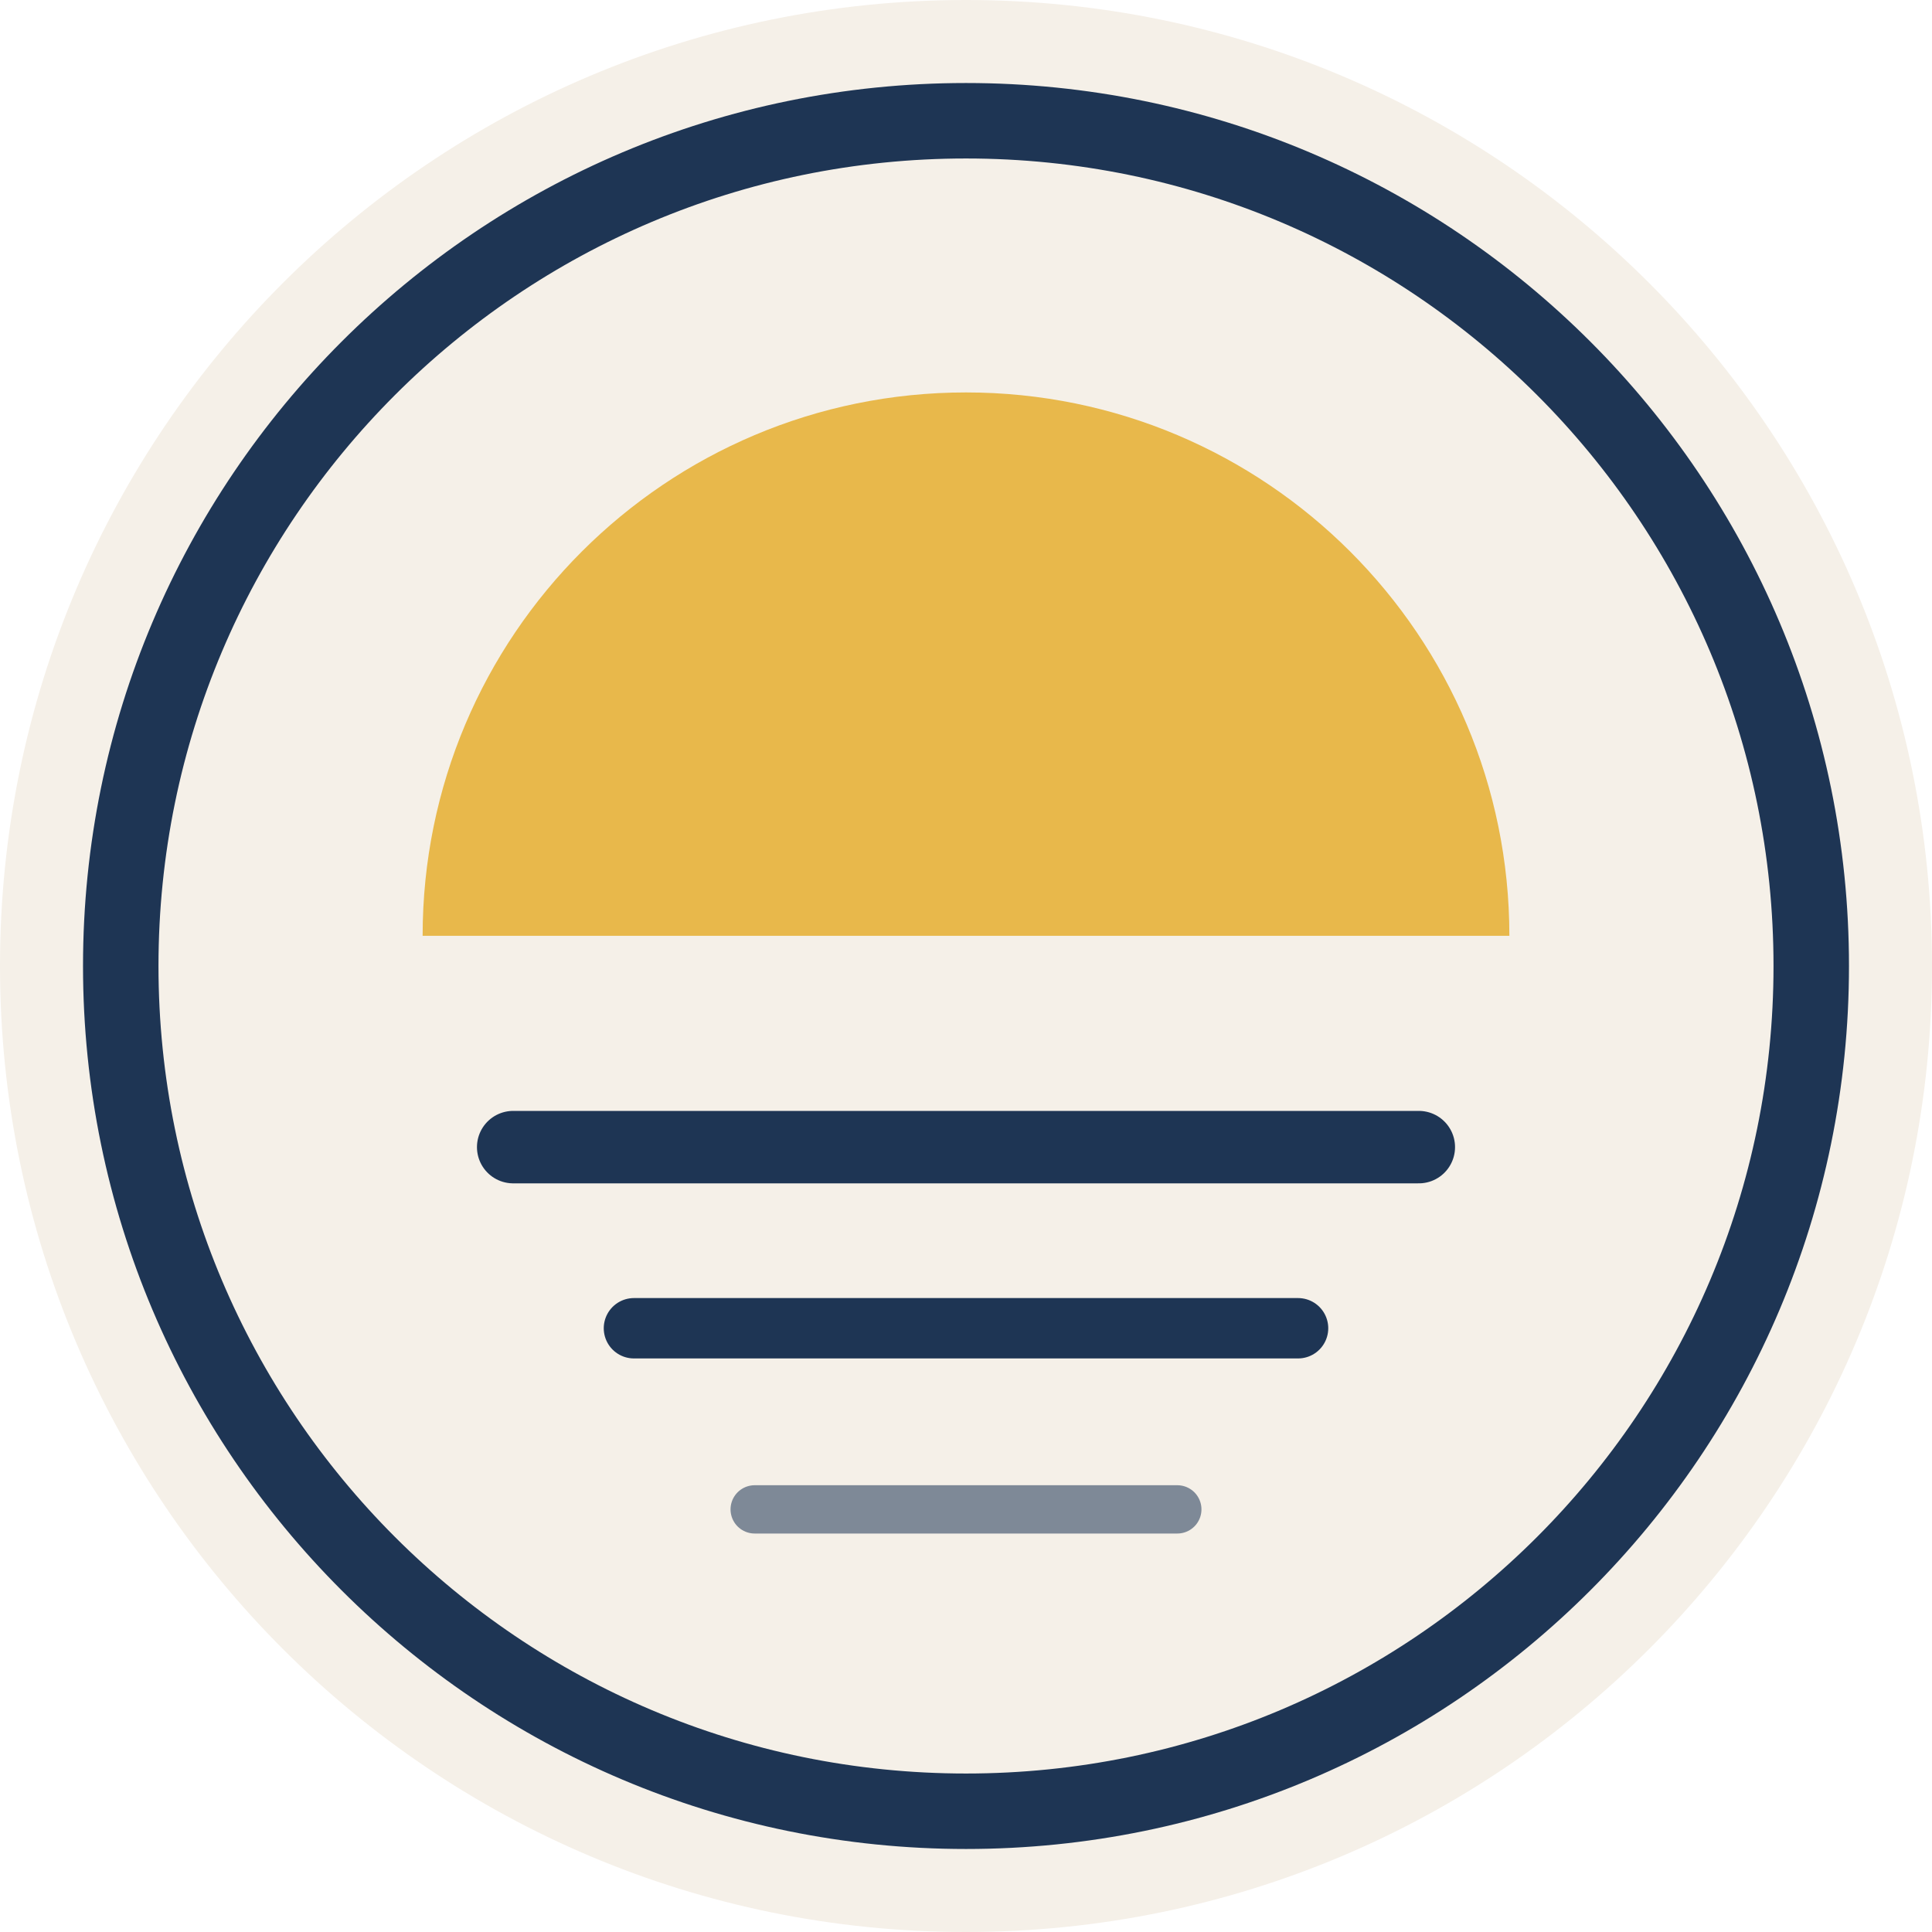
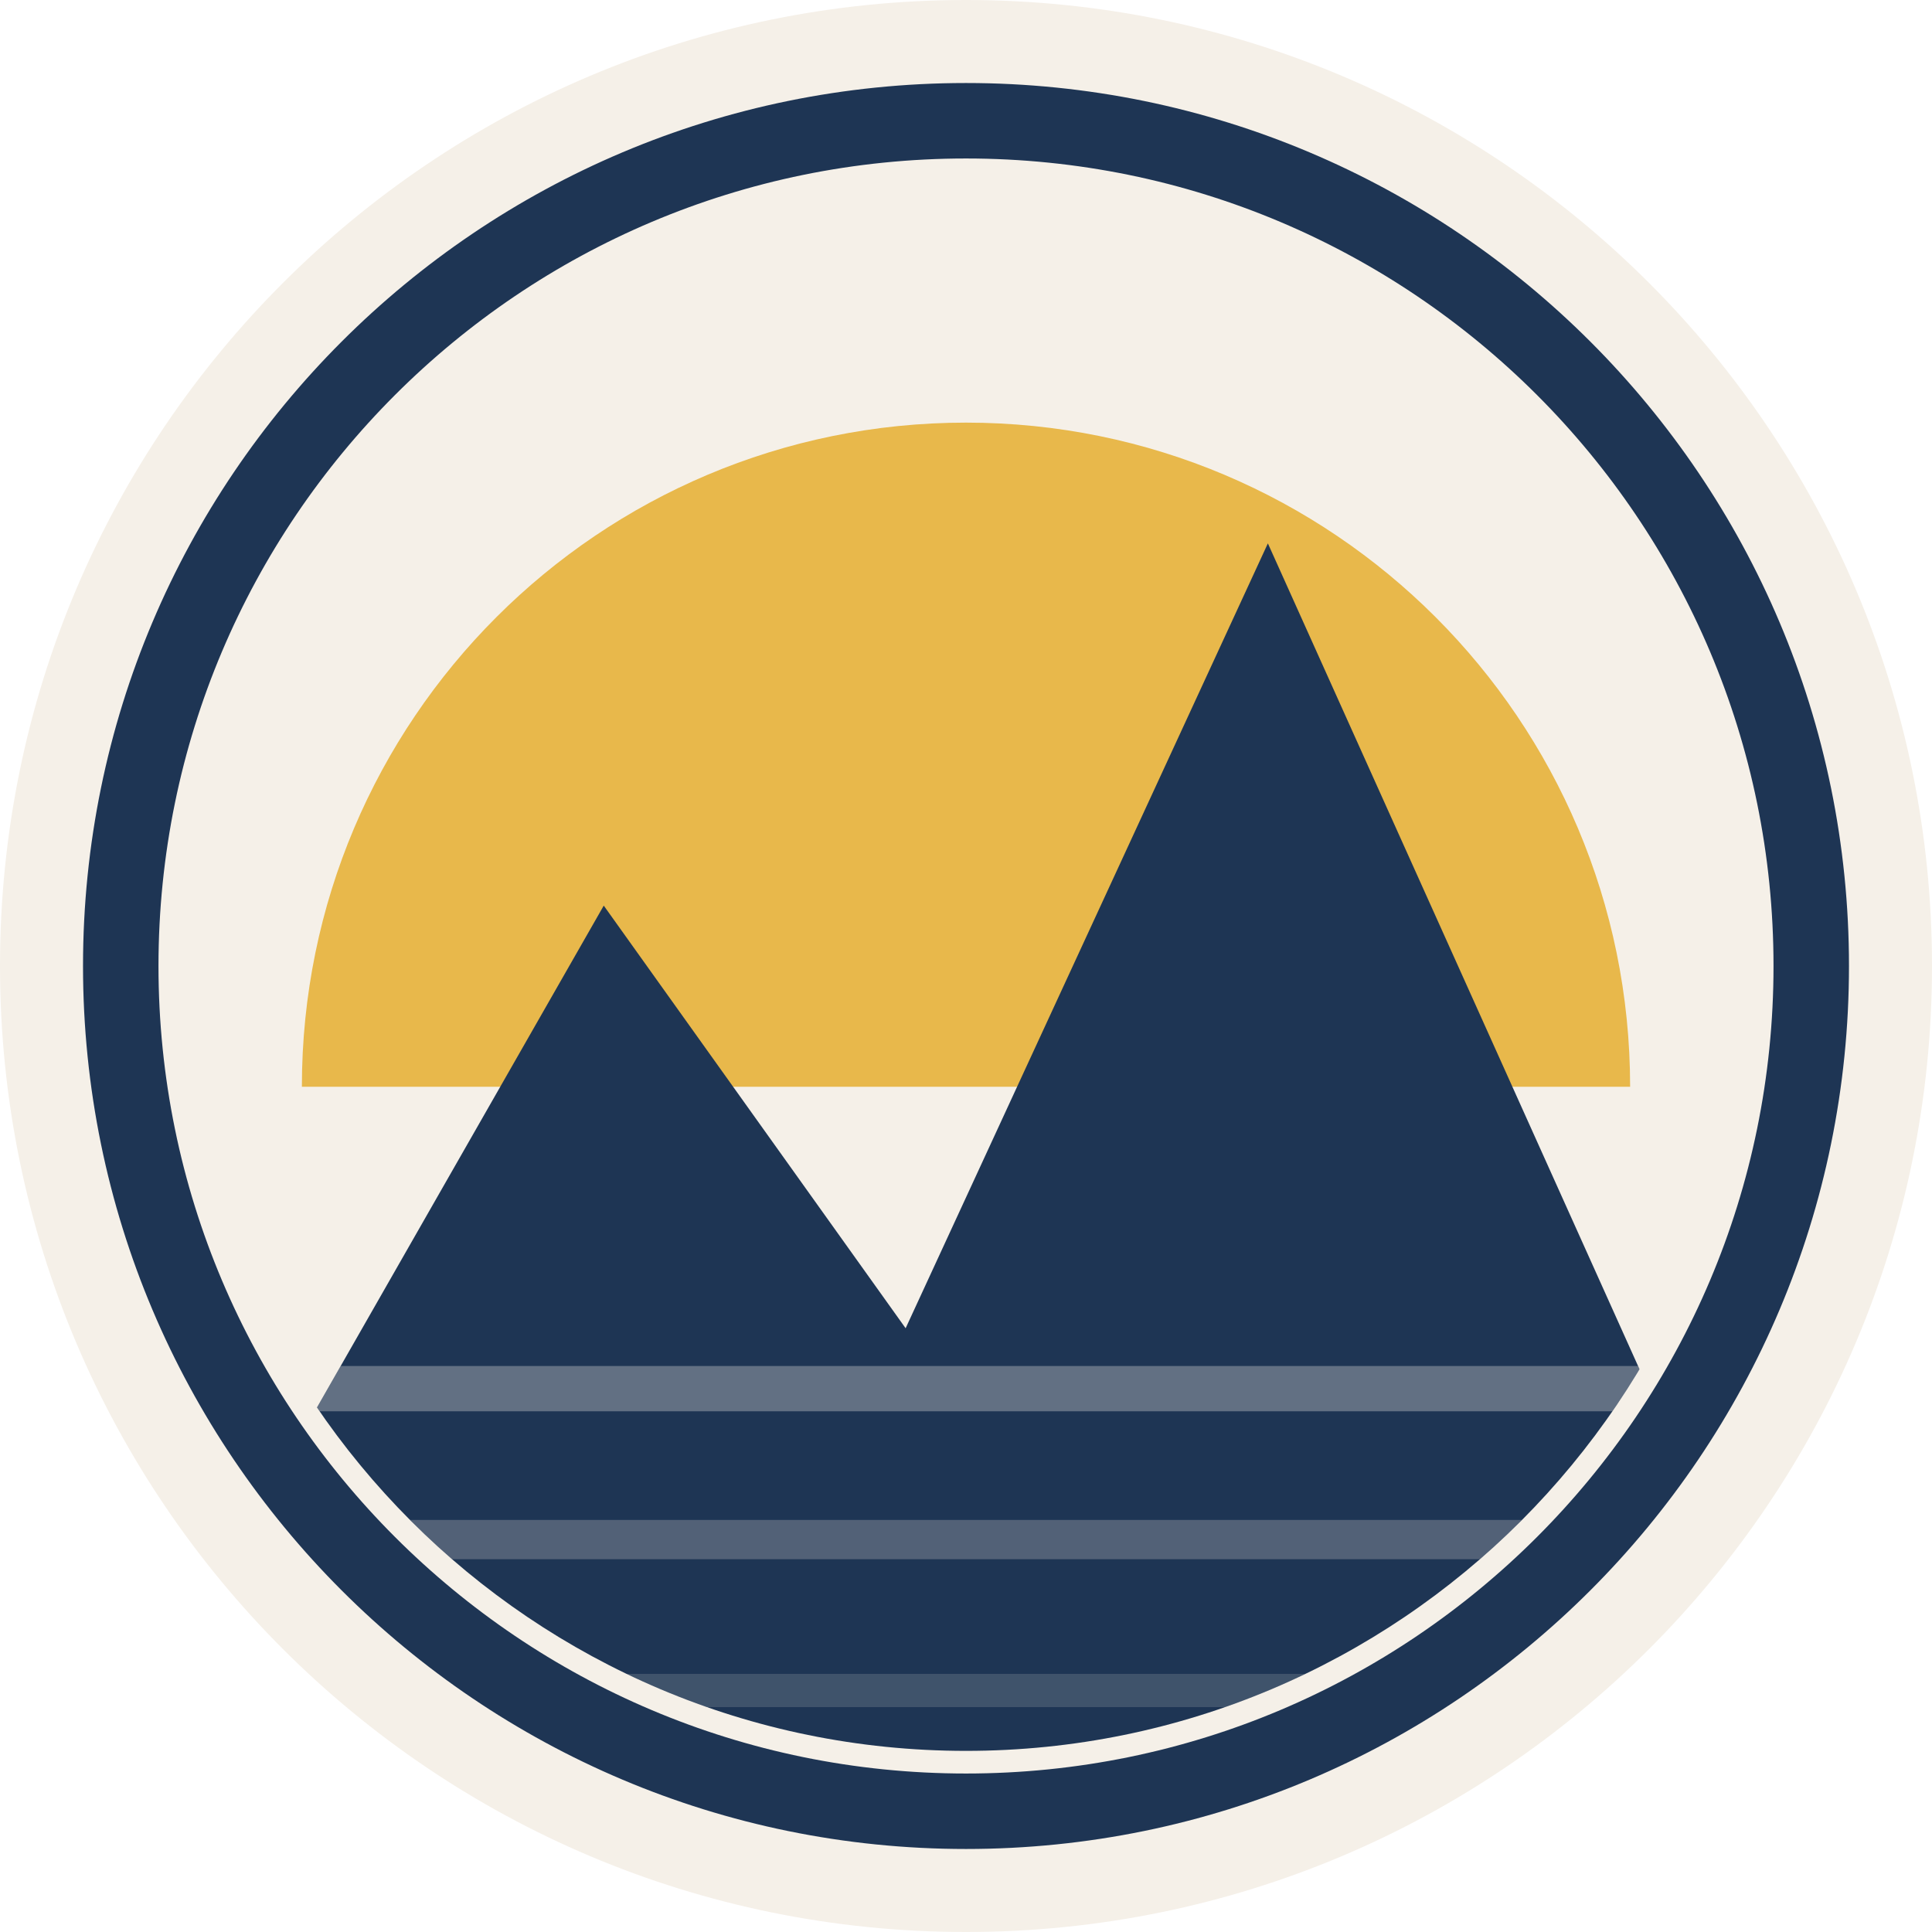
<svg xmlns="http://www.w3.org/2000/svg" viewBox="0 0 64 64">
+   <defs>
+     <clipPath id="lxc">
+       <circle cx="32" cy="32" r="26" />
+     </clipPath>
+     <clipPath id="mtn">
+       <path d="M4 58 L20 30 L30 44 L42 18 L60 58Z" />
+     </clipPath>
+   </defs>
  <circle cx="32" cy="32" r="32" fill="#F5F0E8" />
  <circle cx="32" cy="32" r="28" fill="none" stroke="#1E3554" stroke-width="2.5" />
-   <path d="M14 31 A18 18 0 0 1 50 31Z" fill="#E8B84B" />
-   <line x1="17" y1="38" x2="47" y2="38" stroke="#1E3554" stroke-width="2.4" stroke-linecap="round" />
-   <line x1="21" y1="44" x2="43" y2="44" stroke="#1E3554" stroke-width="2" stroke-linecap="round" />
-   <line x1="25" y1="50" x2="39" y2="50" stroke="#1E3554" stroke-width="1.6" stroke-linecap="round" opacity="0.55" />
+   <g clip-path="url(#lxc)">
+     <path d="M10 36 A22 22 0 0 1 54 36Z" fill="#E8B84B" />
+     <path d="M4 58 L20 30 L30 44 L42 18 L60 58Z" fill="#1E3554" />
+     <g clip-path="url(#mtn)">
+       <line x1="4" y1="46" x2="62" y2="46" stroke="#F5F0E8" stroke-width="1.5" stroke-linecap="round" opacity="0.32" />
+       <line x1="4" y1="51" x2="62" y2="51" stroke="#F5F0E8" stroke-width="1.3" stroke-linecap="round" opacity="0.24" />
+       <line x1="4" y1="56" x2="62" y2="56" stroke="#F5F0E8" stroke-width="1.1" stroke-linecap="round" opacity="0.16" />
+     </g>
+   </g>
</svg>
